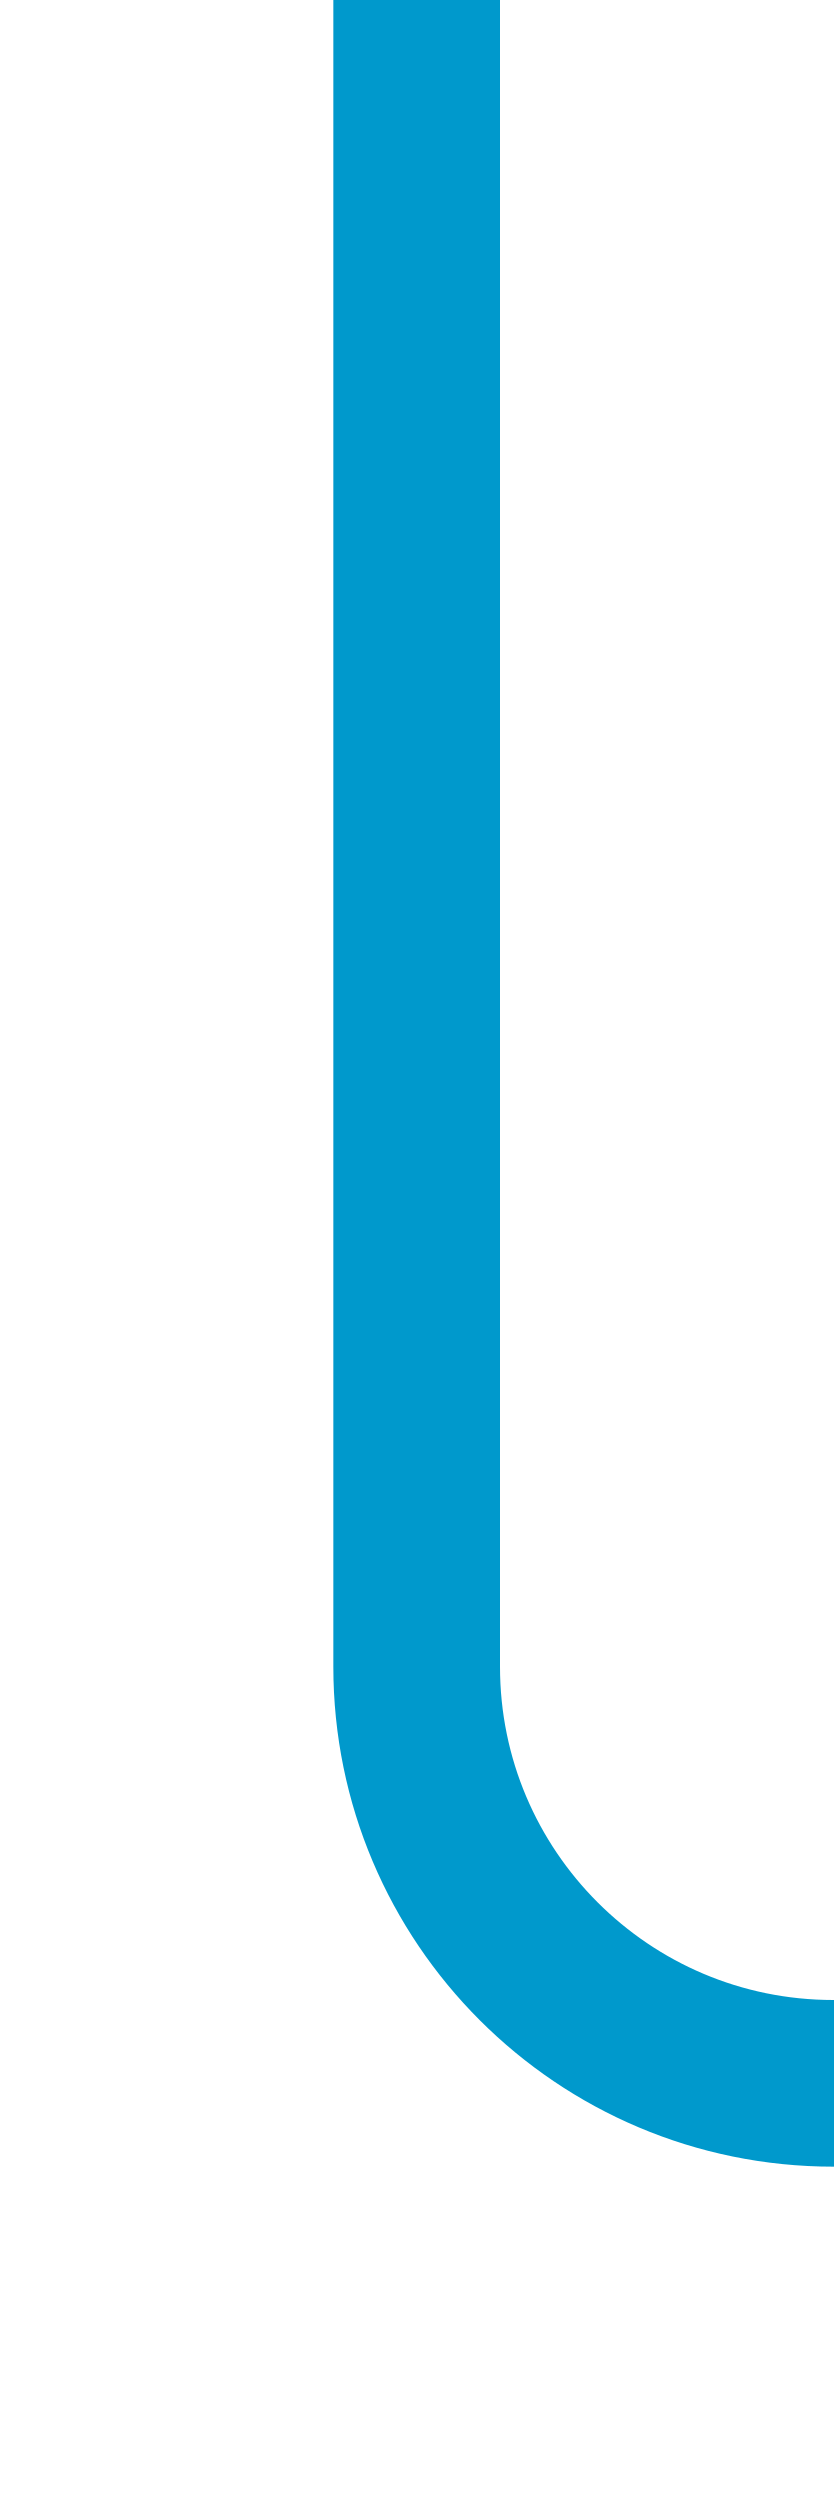
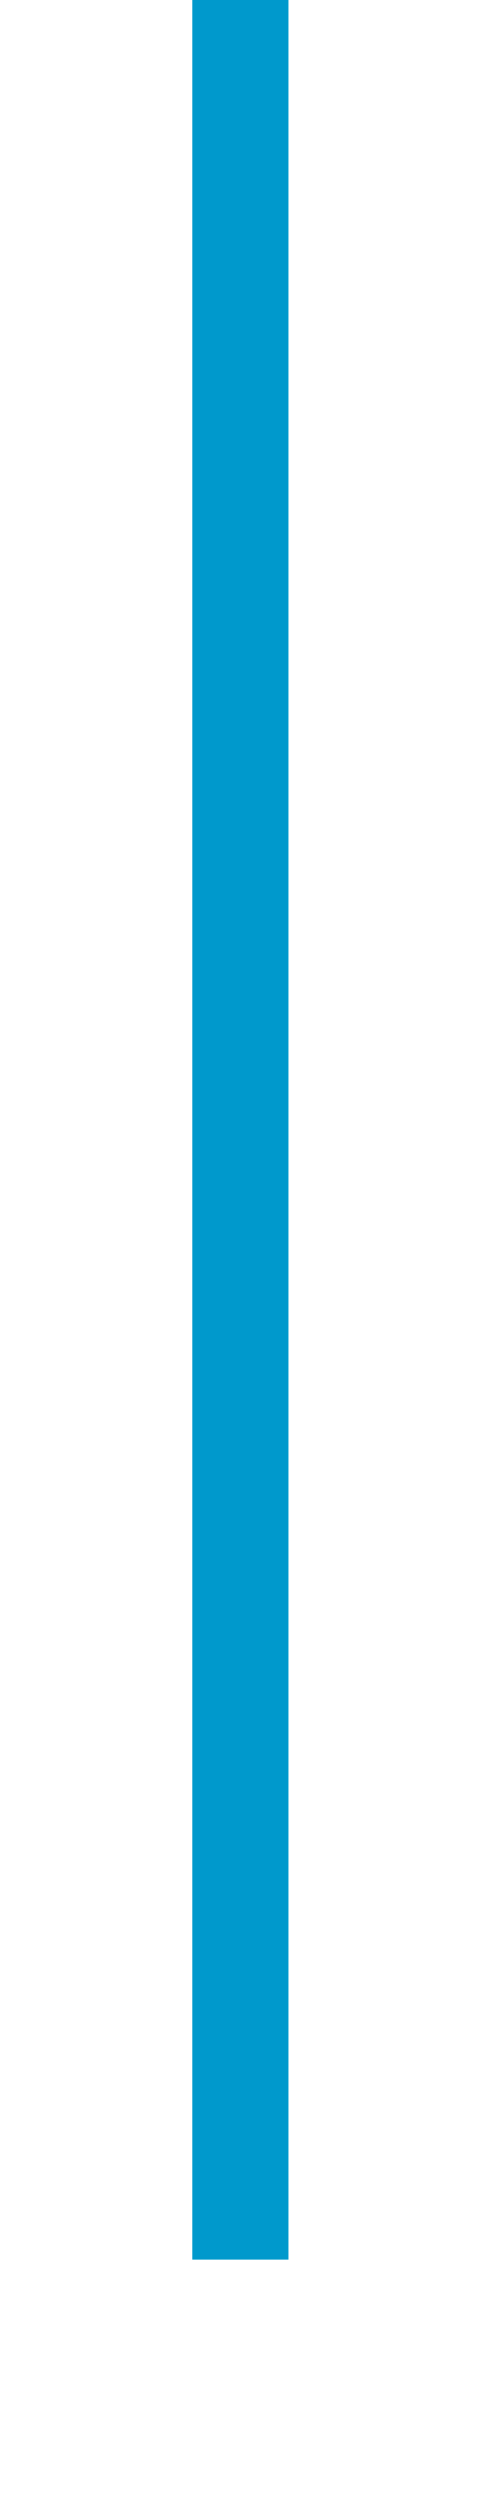
- <svg xmlns="http://www.w3.org/2000/svg" version="1.1" width="10px" height="30px" preserveAspectRatio="xMidYMin meet" viewBox="294 671  8 30">
-   <path d="M 298 671  L 298 691  A 5 5 0 0 0 303 696 L 521 696  A 5 5 0 0 1 526 701 L 526 781  " stroke-width="2" stroke="#0099cc" fill="none" />
+ <svg xmlns="http://www.w3.org/2000/svg" version="1.1" width="10px" height="52px" preserveAspectRatio="xMidYMin meet" viewBox="522 224  8 52">
+   <path d="M 526 224  L 526 271  " stroke-width="2" stroke="#0099cc" fill="none" />
</svg>
